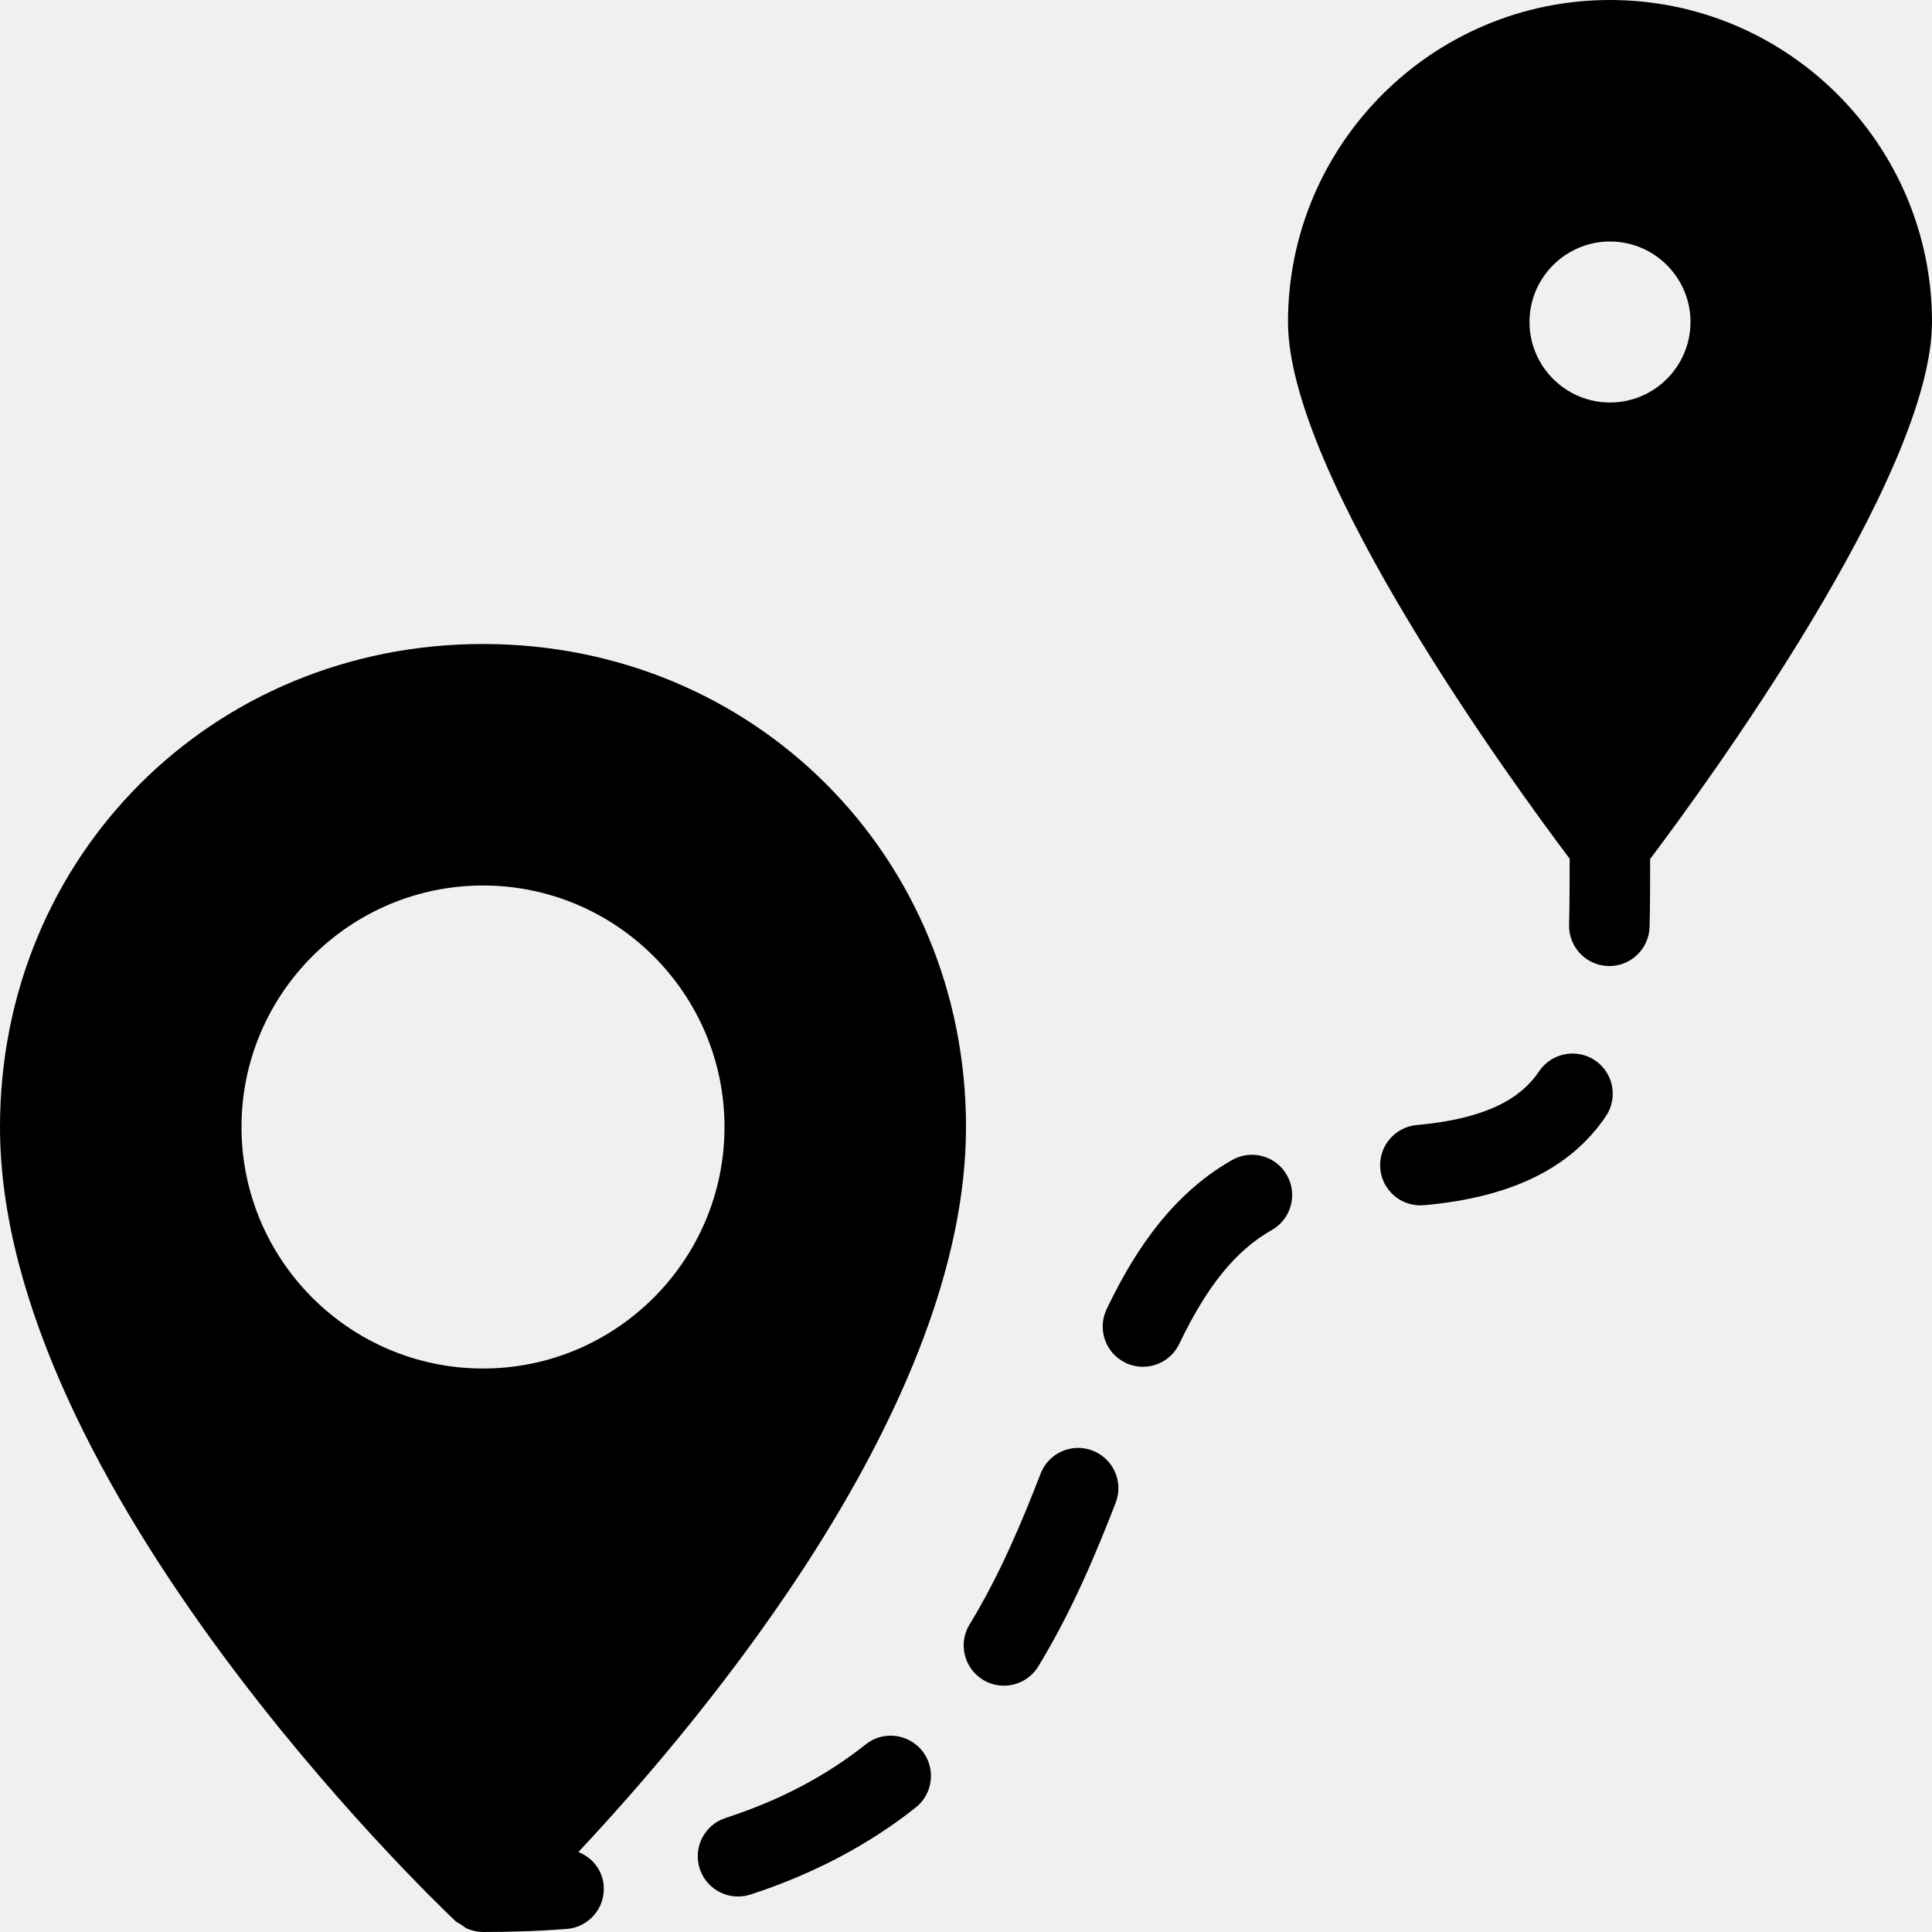
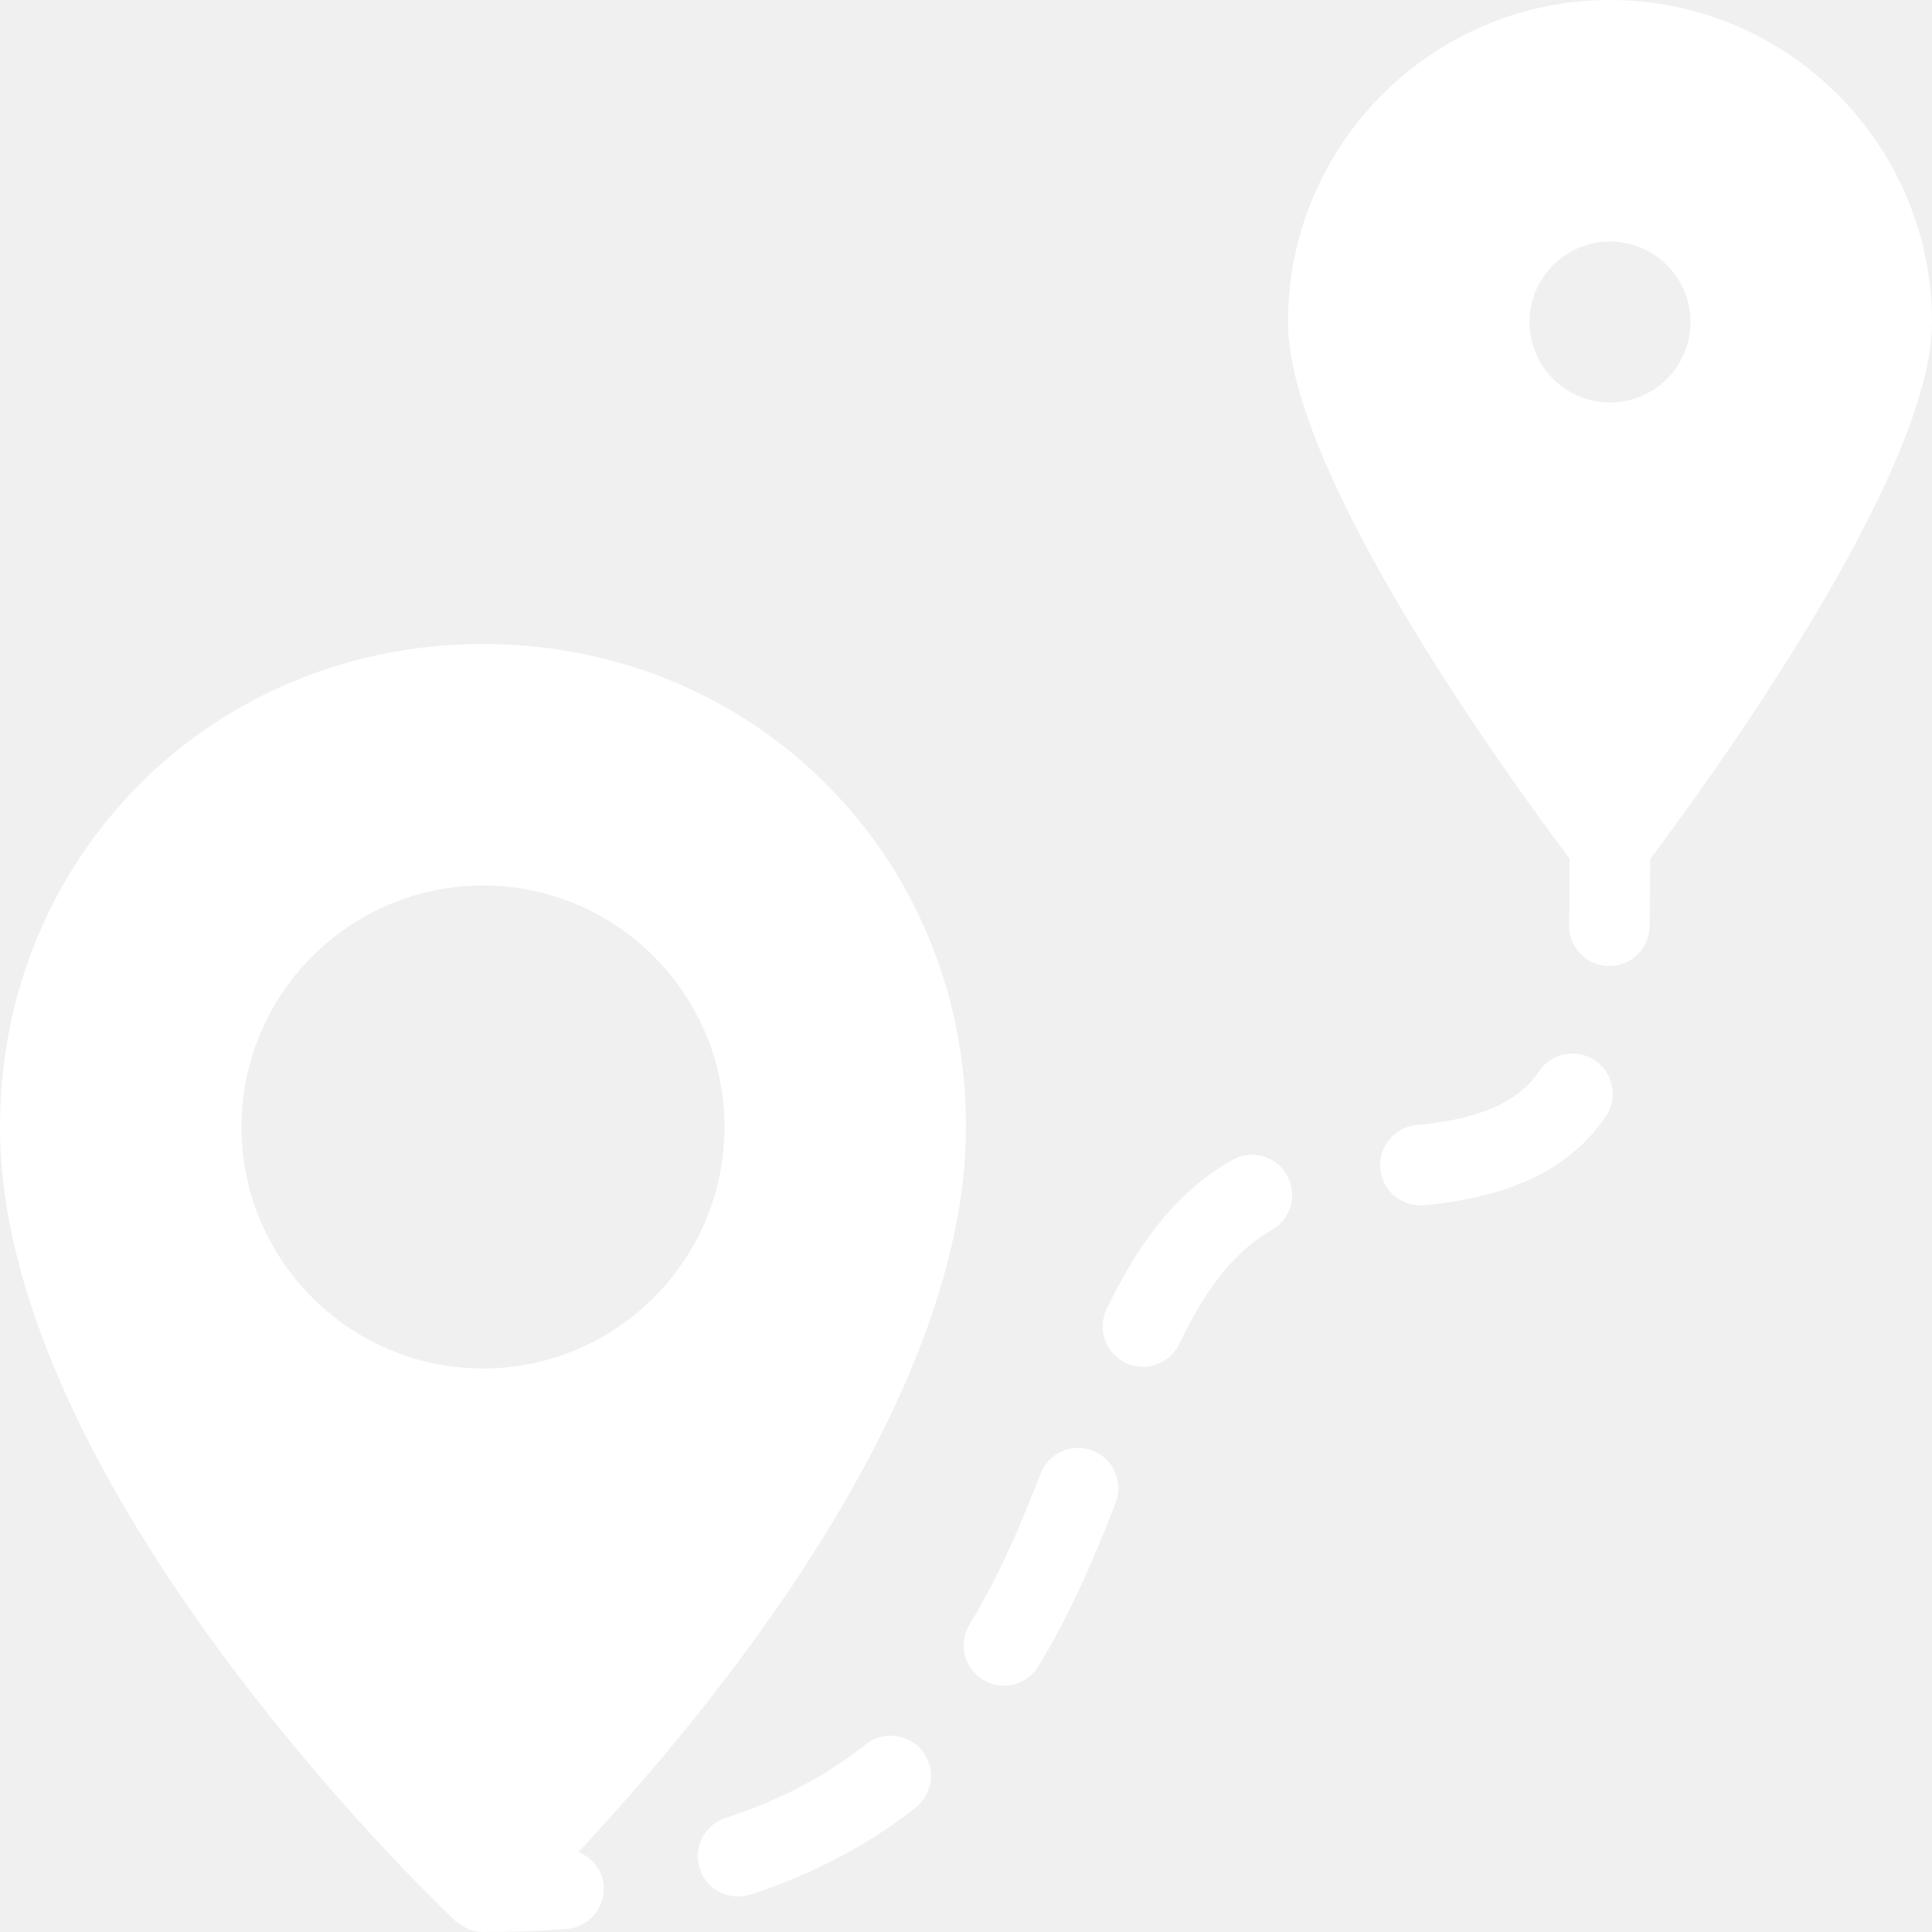
<svg xmlns="http://www.w3.org/2000/svg" version="1.1" id="Layer_1" x="0px" y="0px" viewBox="0 0 512 512" style="enable-background:new 0 0 512 512;" xml:space="preserve">
  <g>
    <g>
      <g>
-         <path d="M426.667,0c-47.052,0-85.333,38.281-85.333,85.333c0,40.814,60.469,123.419,74.637,142.22     c-0.004,6.073,0,12.036-0.147,17.509c-0.156,5.885,4.49,10.792,10.385,10.948c0.094,0,0.188,0,0.292,0     c5.75,0,10.5-4.594,10.656-10.385c0.147-5.616,0.143-11.746,0.147-17.992C451.378,208.961,512,126.195,512,85.333     C512,38.281,473.719,0,426.667,0z M426.667,106.667c-11.76,0-21.333-9.573-21.333-21.333c0-11.76,9.573-21.333,21.333-21.333     S448,73.573,448,85.333C448,97.094,438.427,106.667,426.667,106.667z" />
-         <path d="M326.5,307.427c-17.604,9.99-27.385,27.333-33.219,39.5c-2.552,5.313-0.313,11.688,5,14.229     c1.49,0.719,3.063,1.052,4.604,1.052c3.979,0,7.792-2.229,9.625-6.052c7.406-15.448,14.969-24.75,24.531-30.188     c5.115-2.906,6.917-9.417,4-14.542C338.146,306.302,331.656,304.5,326.5,307.427z" />
-         <path d="M229.427,462.281c-10.688,8.469-22.833,14.844-37.146,19.5c-5.604,1.823-8.667,7.844-6.844,13.448     c1.469,4.5,5.646,7.365,10.146,7.365c1.094,0,2.208-0.167,3.302-0.521c16.531-5.375,31.26-13.135,43.792-23.063     c4.615-3.667,5.396-10.375,1.74-14.99C240.729,459.417,234.031,458.594,229.427,462.281z" />
-         <path d="M289.573,384.438c-5.521-2.146-11.667,0.594-13.802,6.094c-4.781,12.354-10.76,26.76-18.823,39.958     c-3.073,5.031-1.479,11.594,3.542,14.667c1.74,1.063,3.656,1.563,5.552,1.563c3.594,0,7.104-1.813,9.115-5.104     c8.938-14.646,15.385-30.146,20.51-43.375C297.792,392.75,295.063,386.573,289.573,384.438z" />
-         <path d="M422.708,281.021c-4.844-3.281-11.5-2.021-14.813,2.854c-3.51,5.188-10.698,12.323-32.438,14.271     c-5.865,0.531-10.198,5.708-9.667,11.583c0.5,5.542,5.156,9.708,10.615,9.708c0.323,0,0.646-0.01,0.969-0.042     c23.094-2.073,38.854-9.781,48.188-23.563C428.865,290.958,427.583,284.323,422.708,281.021z" />
-         <path d="M153.275,490.805C186.932,454.913,256,372.341,256,298.667c0-71.771-56.229-128-128-128s-128,56.229-128,128     c0,94.615,114.068,204.146,120.443,210.19c0,0,0.026,0.026,0.038,0.038c0.035,0.033,0.169,0.163,0.197,0.189     c0.441,0.419,0.991,0.613,1.48,0.941c0.605,0.408,1.152,0.889,1.837,1.168C125.28,511.715,126.634,512,128,512     c7.771,0,15.156-0.271,22.156-0.802c5.875-0.448,10.281-5.563,9.833-11.438C159.669,495.556,156.948,492.277,153.275,490.805z      M128,362.667c-35.292,0-64-28.708-64-64c0-35.292,28.708-64,64-64s64,28.708,64,64C192,333.958,163.292,362.667,128,362.667z" />
+         <path style="fill:white" d="M426.667,0c-47.052,0-85.333,38.281-85.333,85.333c0,40.814,60.469,123.419,74.637,142.22     c-0.004,6.073,0,12.036-0.147,17.509c-0.156,5.885,4.49,10.792,10.385,10.948c0.094,0,0.188,0,0.292,0     c5.75,0,10.5-4.594,10.656-10.385c0.147-5.616,0.143-11.746,0.147-17.992C451.378,208.961,512,126.195,512,85.333     C512,38.281,473.719,0,426.667,0z M426.667,106.667c-11.76,0-21.333-9.573-21.333-21.333c0-11.76,9.573-21.333,21.333-21.333     S448,73.573,448,85.333C448,97.094,438.427,106.667,426.667,106.667z" />
+         <path style="fill:white" d="M326.5,307.427c-17.604,9.99-27.385,27.333-33.219,39.5c-2.552,5.313-0.313,11.688,5,14.229     c1.49,0.719,3.063,1.052,4.604,1.052c3.979,0,7.792-2.229,9.625-6.052c7.406-15.448,14.969-24.75,24.531-30.188     c5.115-2.906,6.917-9.417,4-14.542C338.146,306.302,331.656,304.5,326.5,307.427z" />
+         <path style="fill:white" d="M229.427,462.281c-10.688,8.469-22.833,14.844-37.146,19.5c-5.604,1.823-8.667,7.844-6.844,13.448     c1.469,4.5,5.646,7.365,10.146,7.365c1.094,0,2.208-0.167,3.302-0.521c16.531-5.375,31.26-13.135,43.792-23.063     c4.615-3.667,5.396-10.375,1.74-14.99C240.729,459.417,234.031,458.594,229.427,462.281z" />
+         <path style="fill:white" d="M289.573,384.438c-5.521-2.146-11.667,0.594-13.802,6.094c-4.781,12.354-10.76,26.76-18.823,39.958     c-3.073,5.031-1.479,11.594,3.542,14.667c1.74,1.063,3.656,1.563,5.552,1.563c3.594,0,7.104-1.813,9.115-5.104     c8.938-14.646,15.385-30.146,20.51-43.375C297.792,392.75,295.063,386.573,289.573,384.438z" />
+         <path style="fill:white" d="M422.708,281.021c-4.844-3.281-11.5-2.021-14.813,2.854c-3.51,5.188-10.698,12.323-32.438,14.271     c-5.865,0.531-10.198,5.708-9.667,11.583c0.5,5.542,5.156,9.708,10.615,9.708c0.323,0,0.646-0.01,0.969-0.042     c23.094-2.073,38.854-9.781,48.188-23.563C428.865,290.958,427.583,284.323,422.708,281.021z" />
+         <path style="fill:white" d="M153.275,490.805C186.932,454.913,256,372.341,256,298.667c0-71.771-56.229-128-128-128s-128,56.229-128,128     c0,94.615,114.068,204.146,120.443,210.19c0,0,0.026,0.026,0.038,0.038c0.035,0.033,0.169,0.163,0.197,0.189     c0.441,0.419,0.991,0.613,1.48,0.941c0.605,0.408,1.152,0.889,1.837,1.168C125.28,511.715,126.634,512,128,512     c7.771,0,15.156-0.271,22.156-0.802c5.875-0.448,10.281-5.563,9.833-11.438C159.669,495.556,156.948,492.277,153.275,490.805z      M128,362.667c-35.292,0-64-28.708-64-64c0-35.292,28.708-64,64-64s64,28.708,64,64C192,333.958,163.292,362.667,128,362.667z" />
      </g>
    </g>
  </g>
  <g>
</g>
  <g>
</g>
  <g>
</g>
  <g>
</g>
  <g>
</g>
  <g>
</g>
  <g>
</g>
  <g>
</g>
  <g>
</g>
  <g>
</g>
  <g>
</g>
  <g>
</g>
  <g>
</g>
  <g>
</g>
  <g>
</g>
</svg>
